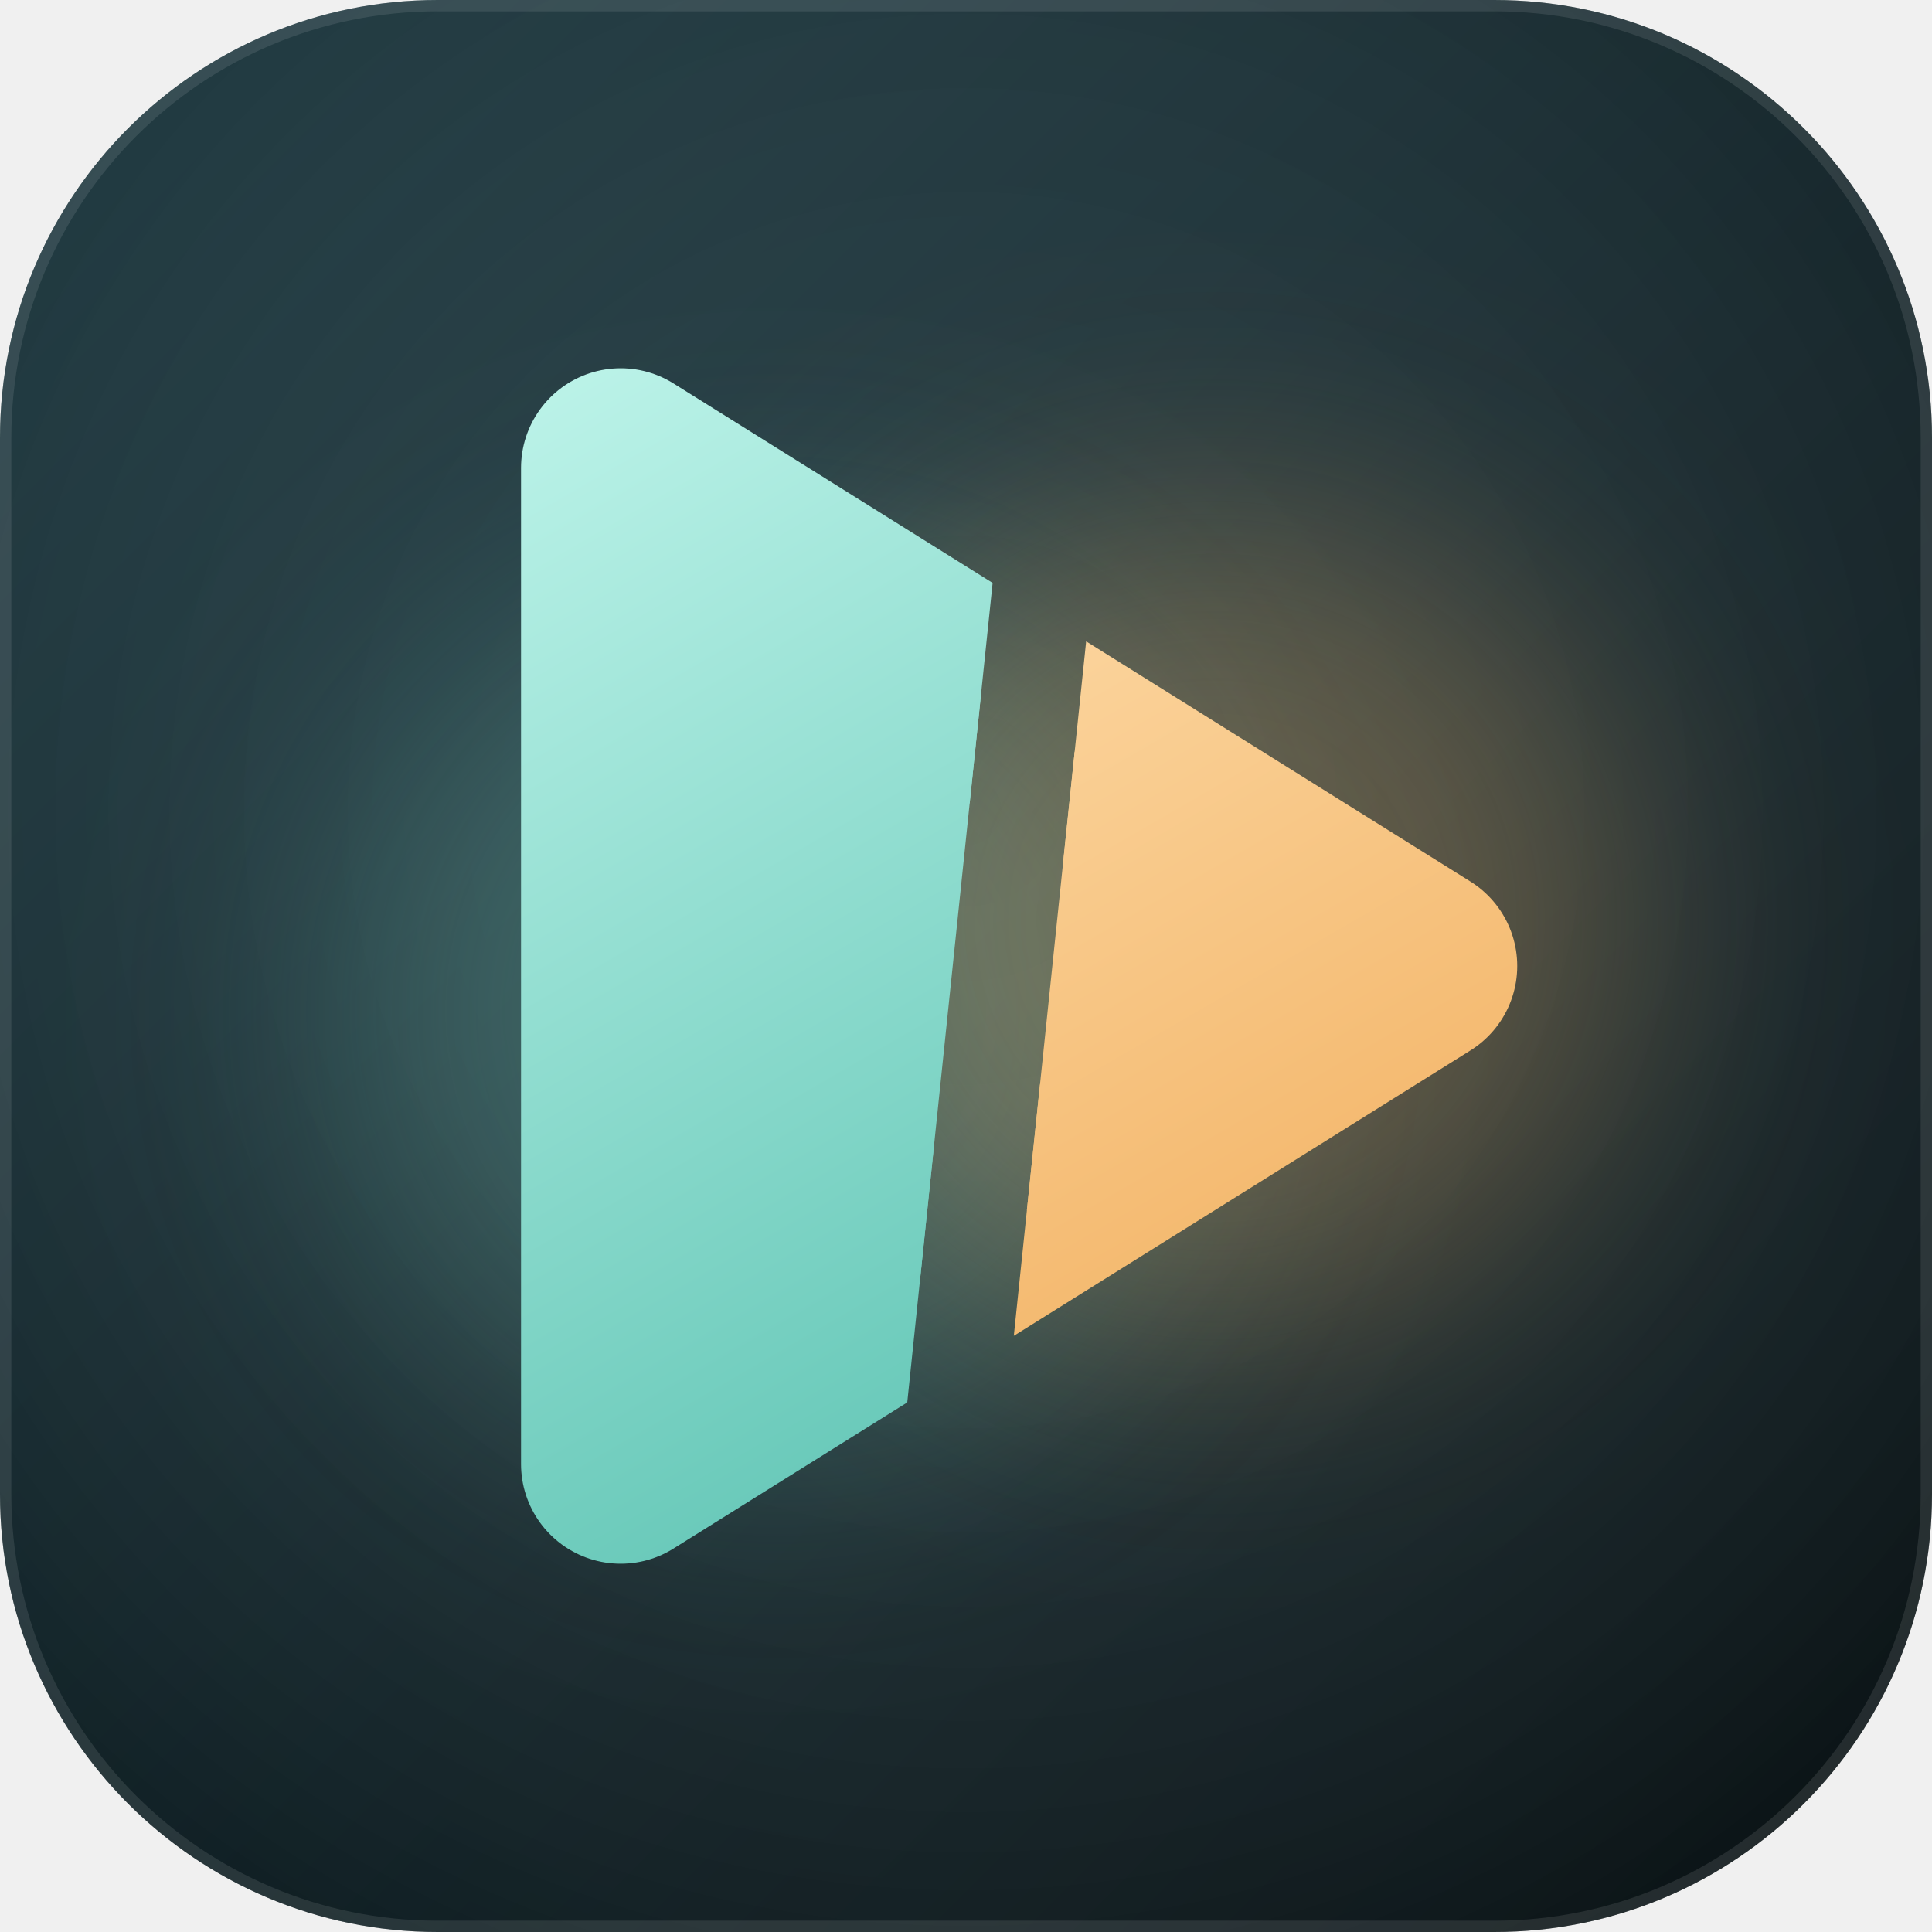
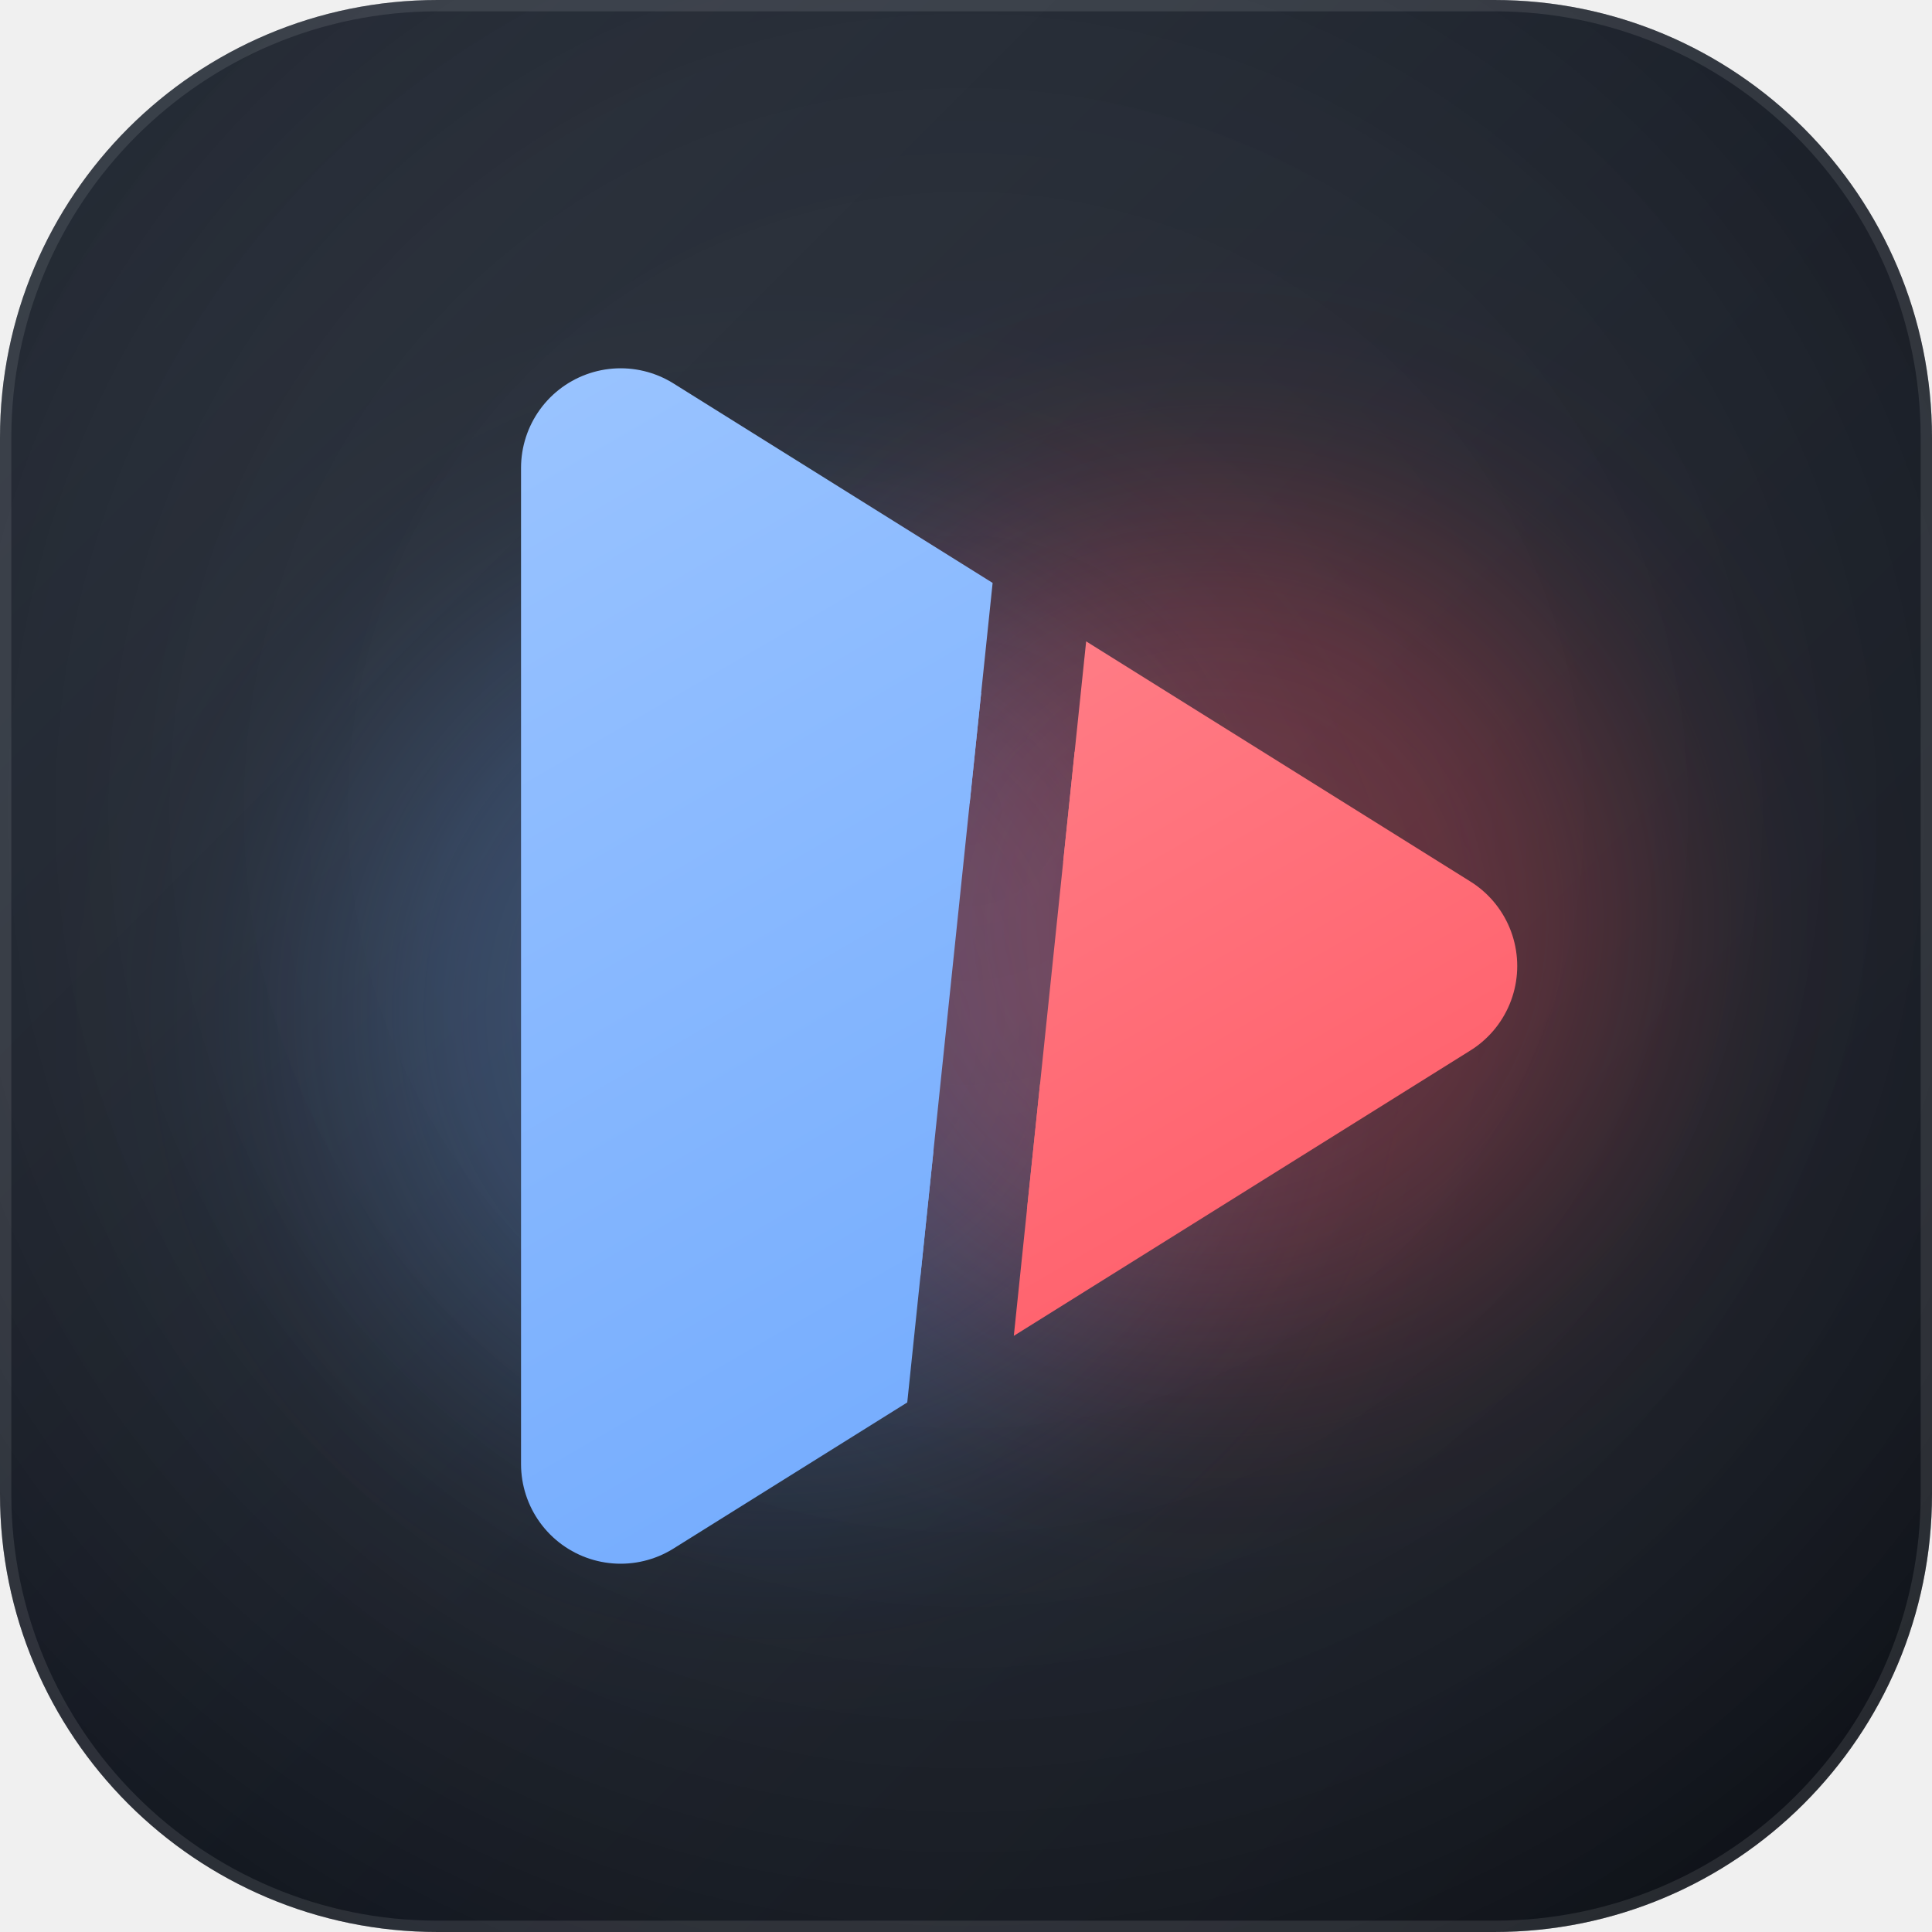
<svg xmlns="http://www.w3.org/2000/svg" width="512" height="512" viewBox="0 0 512 512">
  <defs>
    <linearGradient id="bg" x1="0" y1="0" x2="1" y2="1">
-       <stop offset="0" stop-color="#1a3b44" />
-       <stop offset=".55" stop-color="#0d2127" />
-       <stop offset="1" stop-color="#060f12" />
+       <stop offset="0" stop-color="#1E2633" />
+       <stop offset=".55" stop-color="#111722" />
+       <stop offset="1" stop-color="#0B0F17" />
    </linearGradient>
    <linearGradient id="glass" gradientUnits="userSpaceOnUse" x1="8" y1="6" x2="30" y2="44">
-       <stop stop-color="#c2f6ec" />
-       <stop offset="1" stop-color="#55bfae" />
+       <stop stop-color="#9CC5FF" />
+       <stop offset="1" stop-color="#6EA8FE" />
    </linearGradient>
    <linearGradient id="lamp" gradientUnits="userSpaceOnUse" x1="22" y1="6" x2="44" y2="44">
-       <stop stop-color="#ffe2b4" />
-       <stop offset="1" stop-color="#eea34a" />
+       <stop stop-color="#FF8B93" />
+       <stop offset="1" stop-color="#FF4D5A" />
    </linearGradient>
    <radialGradient id="vig" cx=".5" cy=".42" r=".75">
      <stop offset="0" stop-color="#ffffff" stop-opacity=".07" />
      <stop offset="1" stop-color="#000" stop-opacity=".25" />
    </radialGradient>
    <clipPath id="cl">
      <polygon points="0,0 27.5,0 22.5,48 0,48" />
    </clipPath>
    <clipPath id="cr">
      <polygon points="30.5,0 48,0 48,48 25.5,48" />
    </clipPath>
    <filter id="blur" x="-50%" y="-50%" width="200%" height="200%">
      <feGaussianBlur stdDeviation="34" />
    </filter>
    <filter id="blur2" x="-50%" y="-50%" width="200%" height="200%">
      <feGaussianBlur stdDeviation="3" />
    </filter>
  </defs>
  <rect width="512" height="512" rx="116" fill="url(#bg)" />
  <rect width="512" height="512" rx="116" fill="url(#vig)" />
-   <circle cx="206" cy="268" r="118" fill="#7fd4c5" opacity=".26" filter="url(#blur)" />
-   <circle cx="322" cy="244" r="112" fill="#f0b46c" opacity=".30" filter="url(#blur)" />
+   <circle cx="206" cy="268" r="118" fill="#6EA8FE" opacity=".26" filter="url(#blur)" />
+   <circle cx="322" cy="244" r="112" fill="#FF4D5A" opacity=".30" filter="url(#blur)" />
  <g transform="translate(256 256) scale(8.8) translate(-25.4 -24)">
    <g opacity=".9">
      <path d="M15 9 L15 39 L39 24 Z" fill="none" stroke="#fff" stroke-opacity=".0" stroke-width="6" />
    </g>
    <path d="M15 9 L15 39 L39 24 Z" fill="url(#glass)" stroke="url(#glass)" stroke-width="6" stroke-linejoin="round" clip-path="url(#cl)" />
    <path d="M15 9 L15 39 L39 24 Z" fill="url(#lamp)" stroke="url(#lamp)" stroke-width="6" stroke-linejoin="round" clip-path="url(#cr)" />
  </g>
  <rect x="1.5" y="1.5" width="509" height="509" rx="114.5" fill="none" stroke="#fff" stroke-opacity=".10" stroke-width="3" />
</svg>
